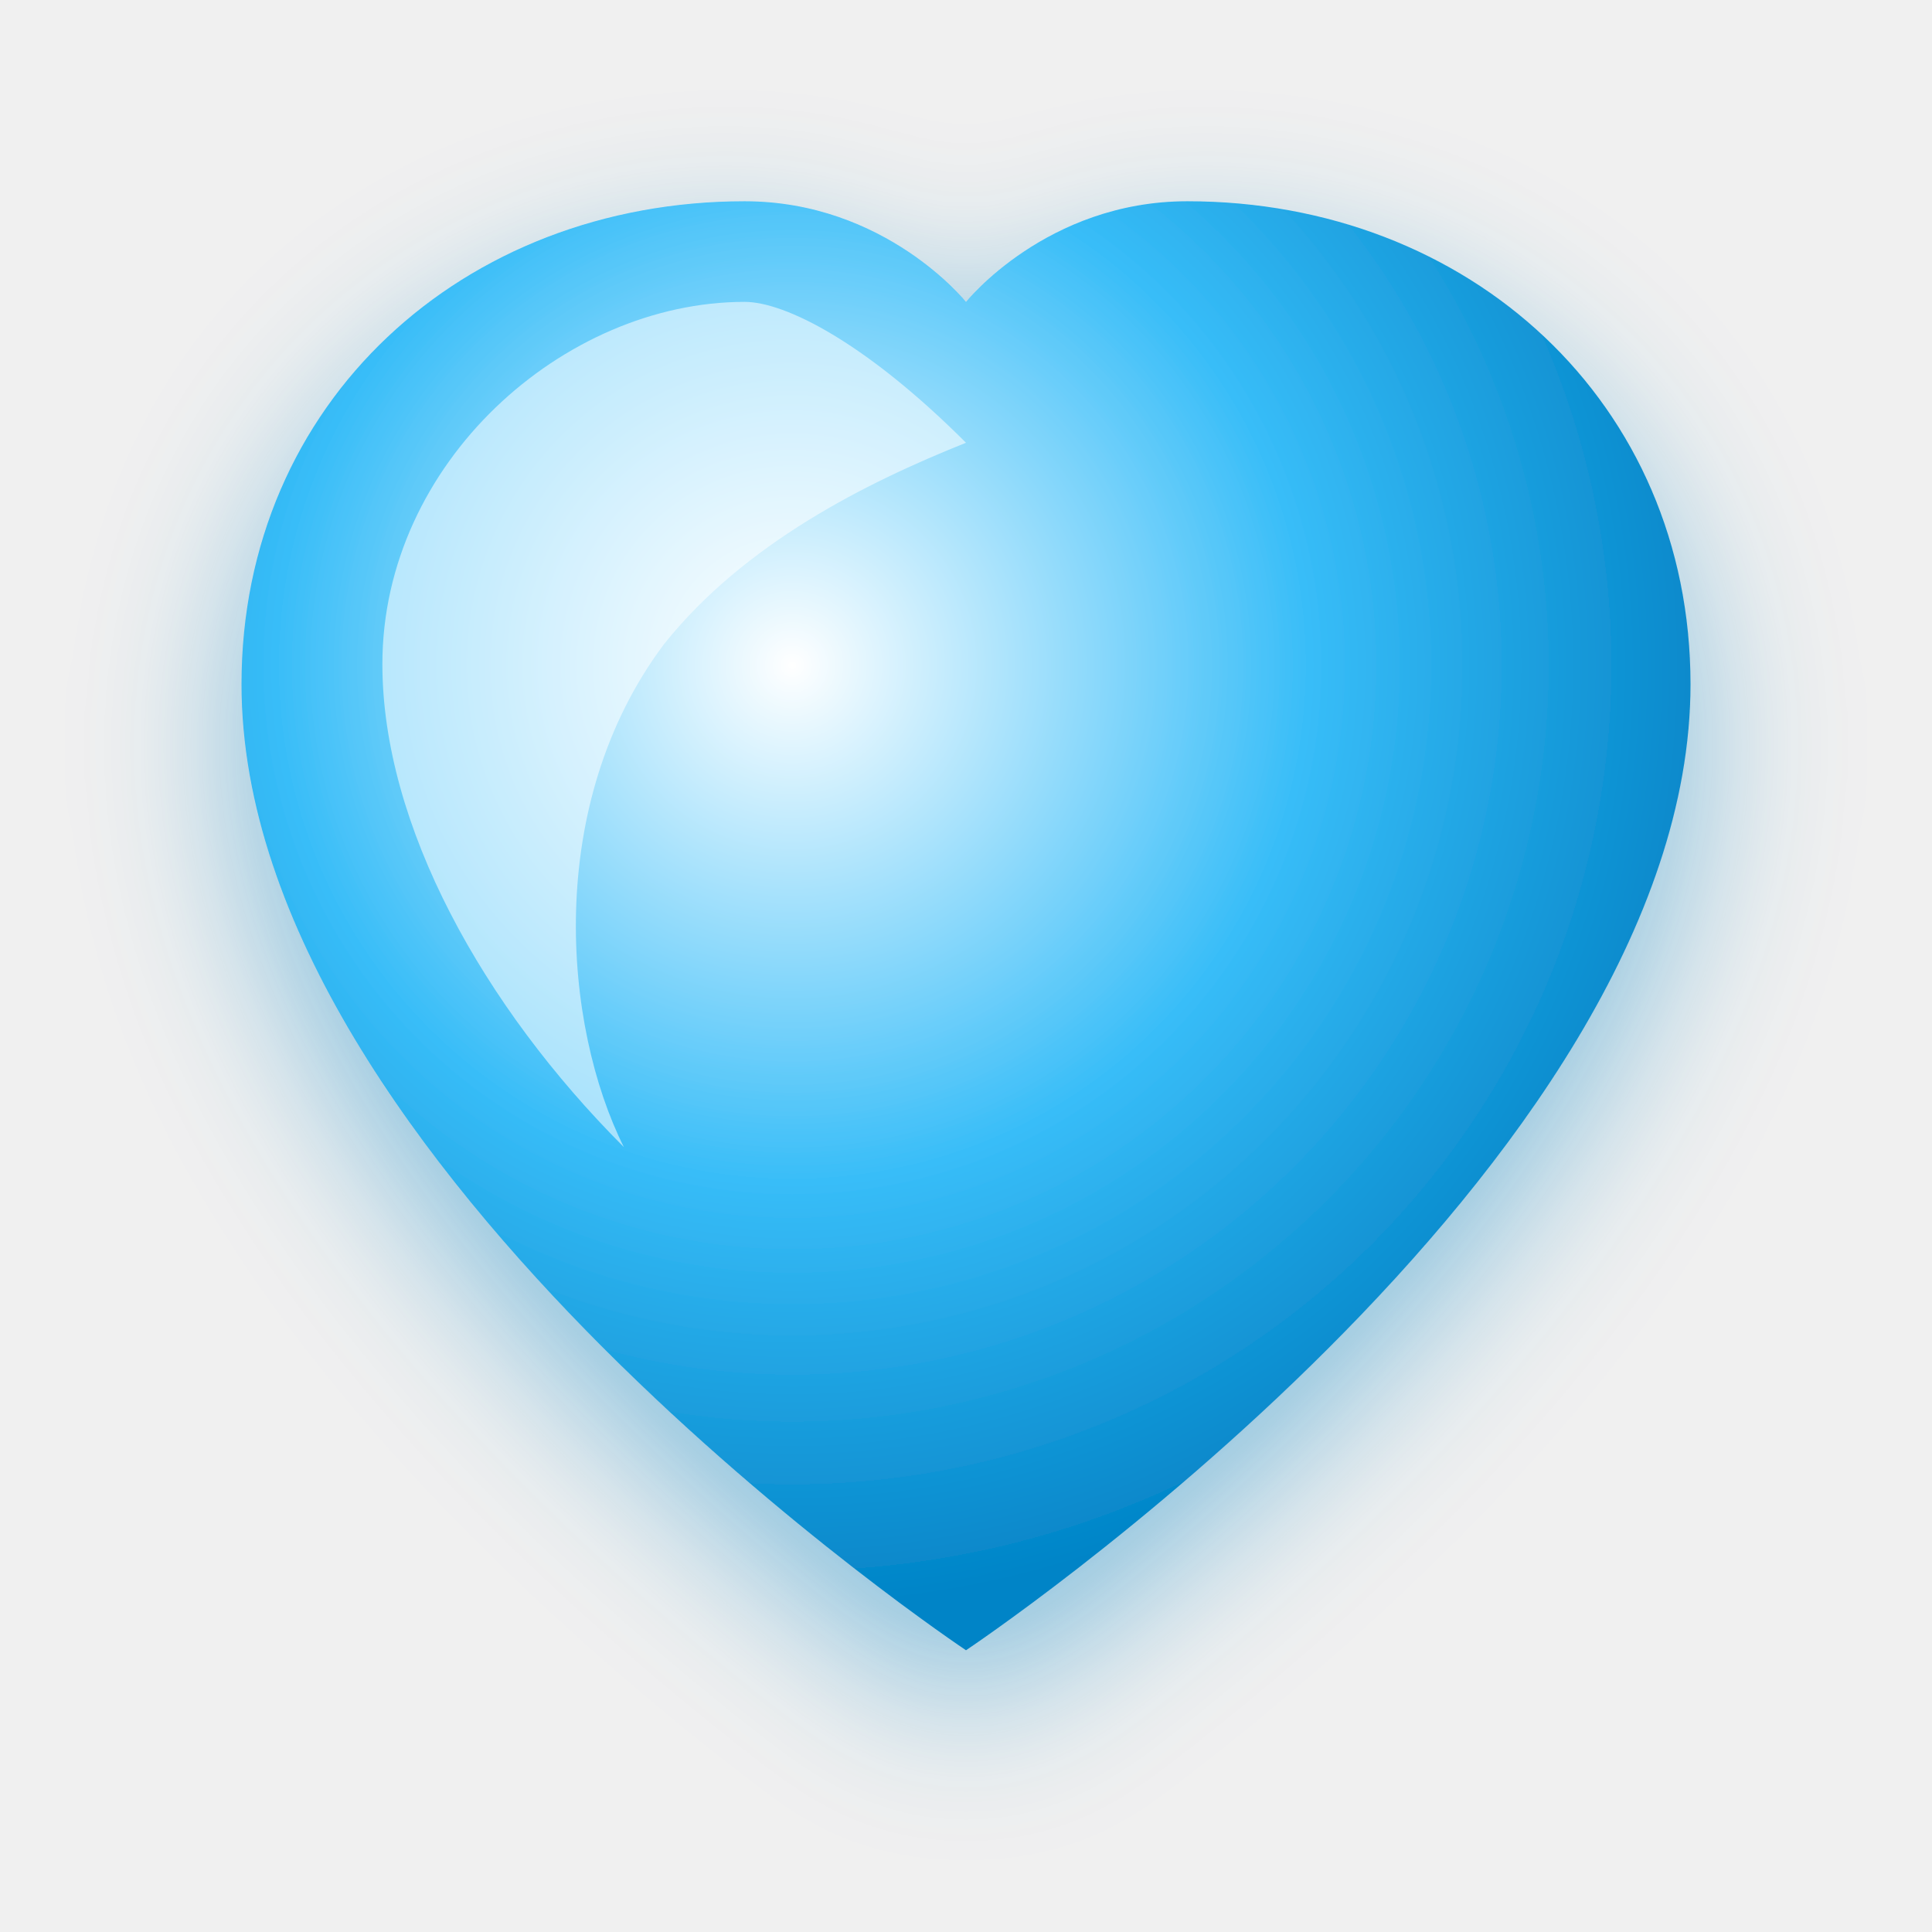
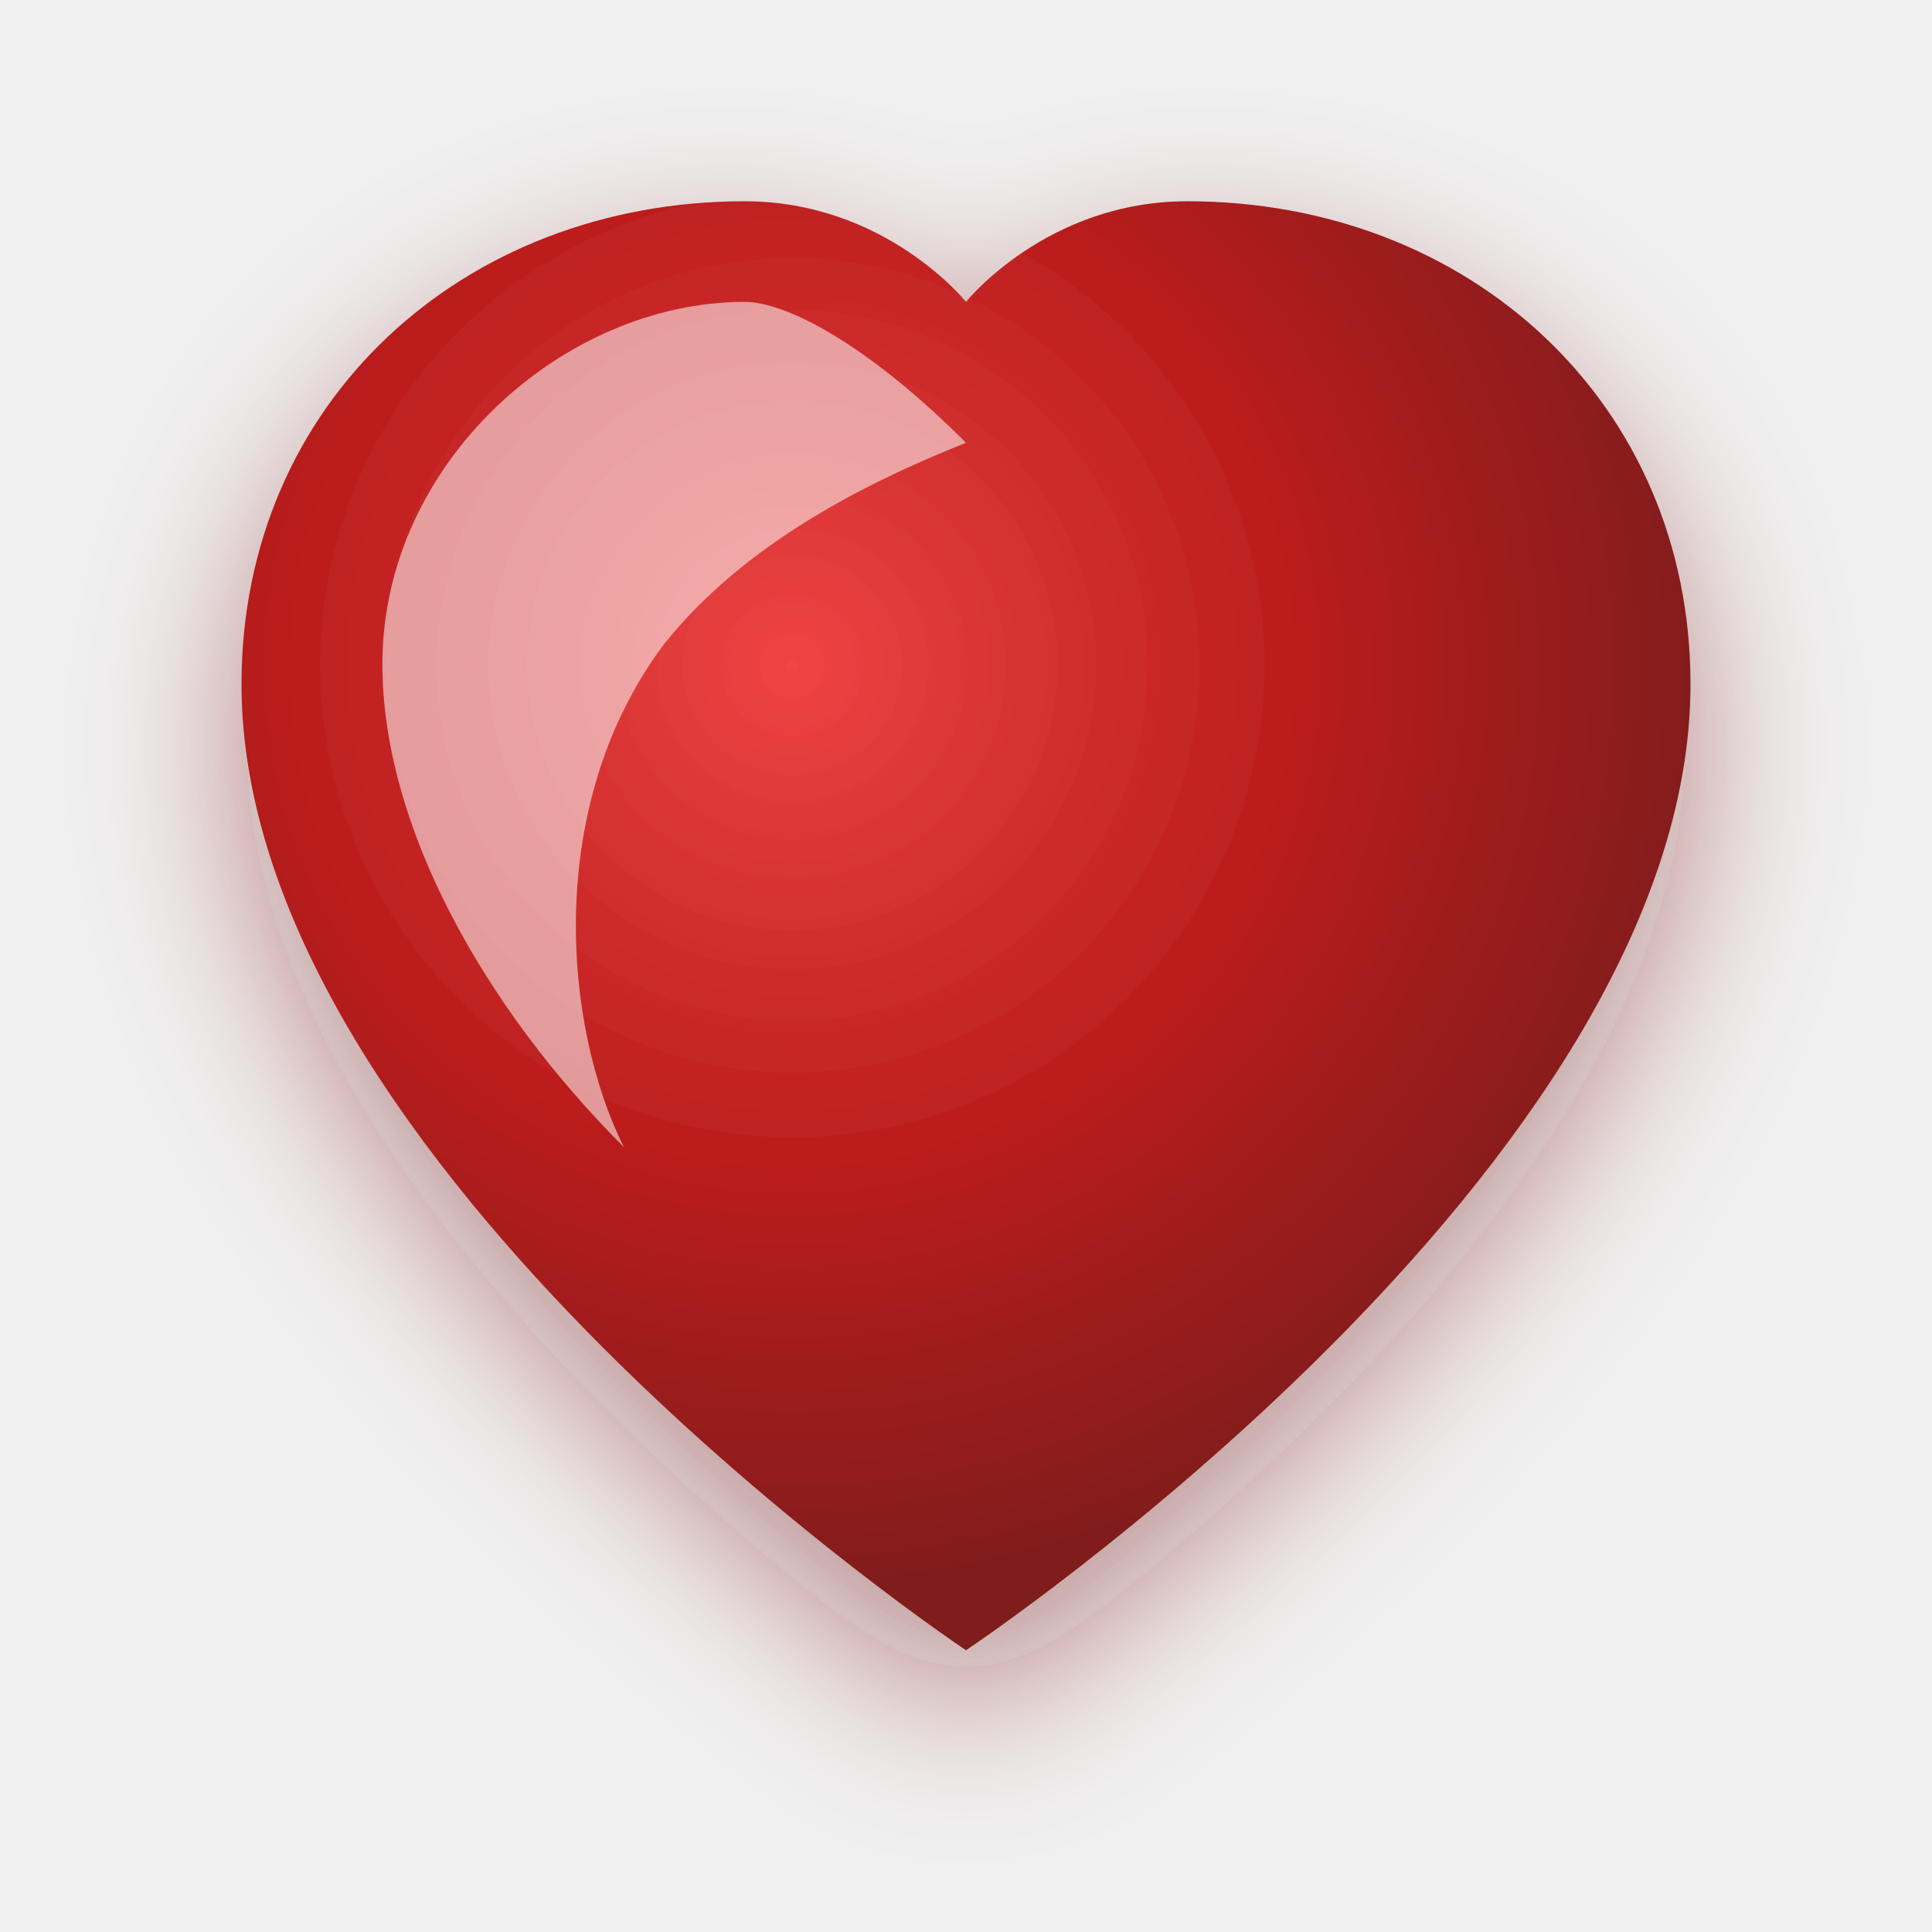
<svg xmlns="http://www.w3.org/2000/svg" viewBox="0 0 48 48" width="48" height="48">
  <defs>
    <radialGradient id="heart_rad" cx="38%" cy="32%" r="65%">
-       <stop offset="0%" stop-color="#ffffff" />
-       <stop offset="55%" stop-color="#38bdf8" />
-       <stop offset="100%" stop-color="#0284c7" />
+       <stop offset="0%" stop-color="#ef4444" />
+       <stop offset="55%" stop-color="#b91c1c" />
+       <stop offset="100%" stop-color="#7f1d1d" />
    </radialGradient>
    <filter id="heart_drop" x="-20%" y="-20%" width="140%" height="140%">
-       <feDropShadow dx="0" dy="1.5" stdDeviation="2" flood-color="#0284c7" flood-opacity="0.45" />
+       <feDropShadow dx="0" dy="1.5" stdDeviation="2" flood-color="#7f1d1d" flood-opacity="0.45" />
    </filter>
  </defs>
  <path d="M 24 41 C 24 41 6 29 6 17 C 6 10 11.5 5 18.5 5 C 22 5 24 7.5 24 7.5 C 24 7.5 26 5 29.5 5 C 36.5 5 42 10 42 17 C 42 29 24 41 24 41 Z" fill="url(#heart_rad)" filter="url(#heart_drop)" />
  <path d="M 18.5 7.5 C 14 7.5 9.5 11.5 9.5 16.5 C 9.5 20.5 12 25 15.5 28.5 C 14 25.5 13.5 20 16.5 16 C 18.5 13.5 21.5 12 24 11 C 21.5 8.5 19.5 7.5 18.5 7.5 Z" fill="#ffffff" opacity="0.55" />
</svg>
